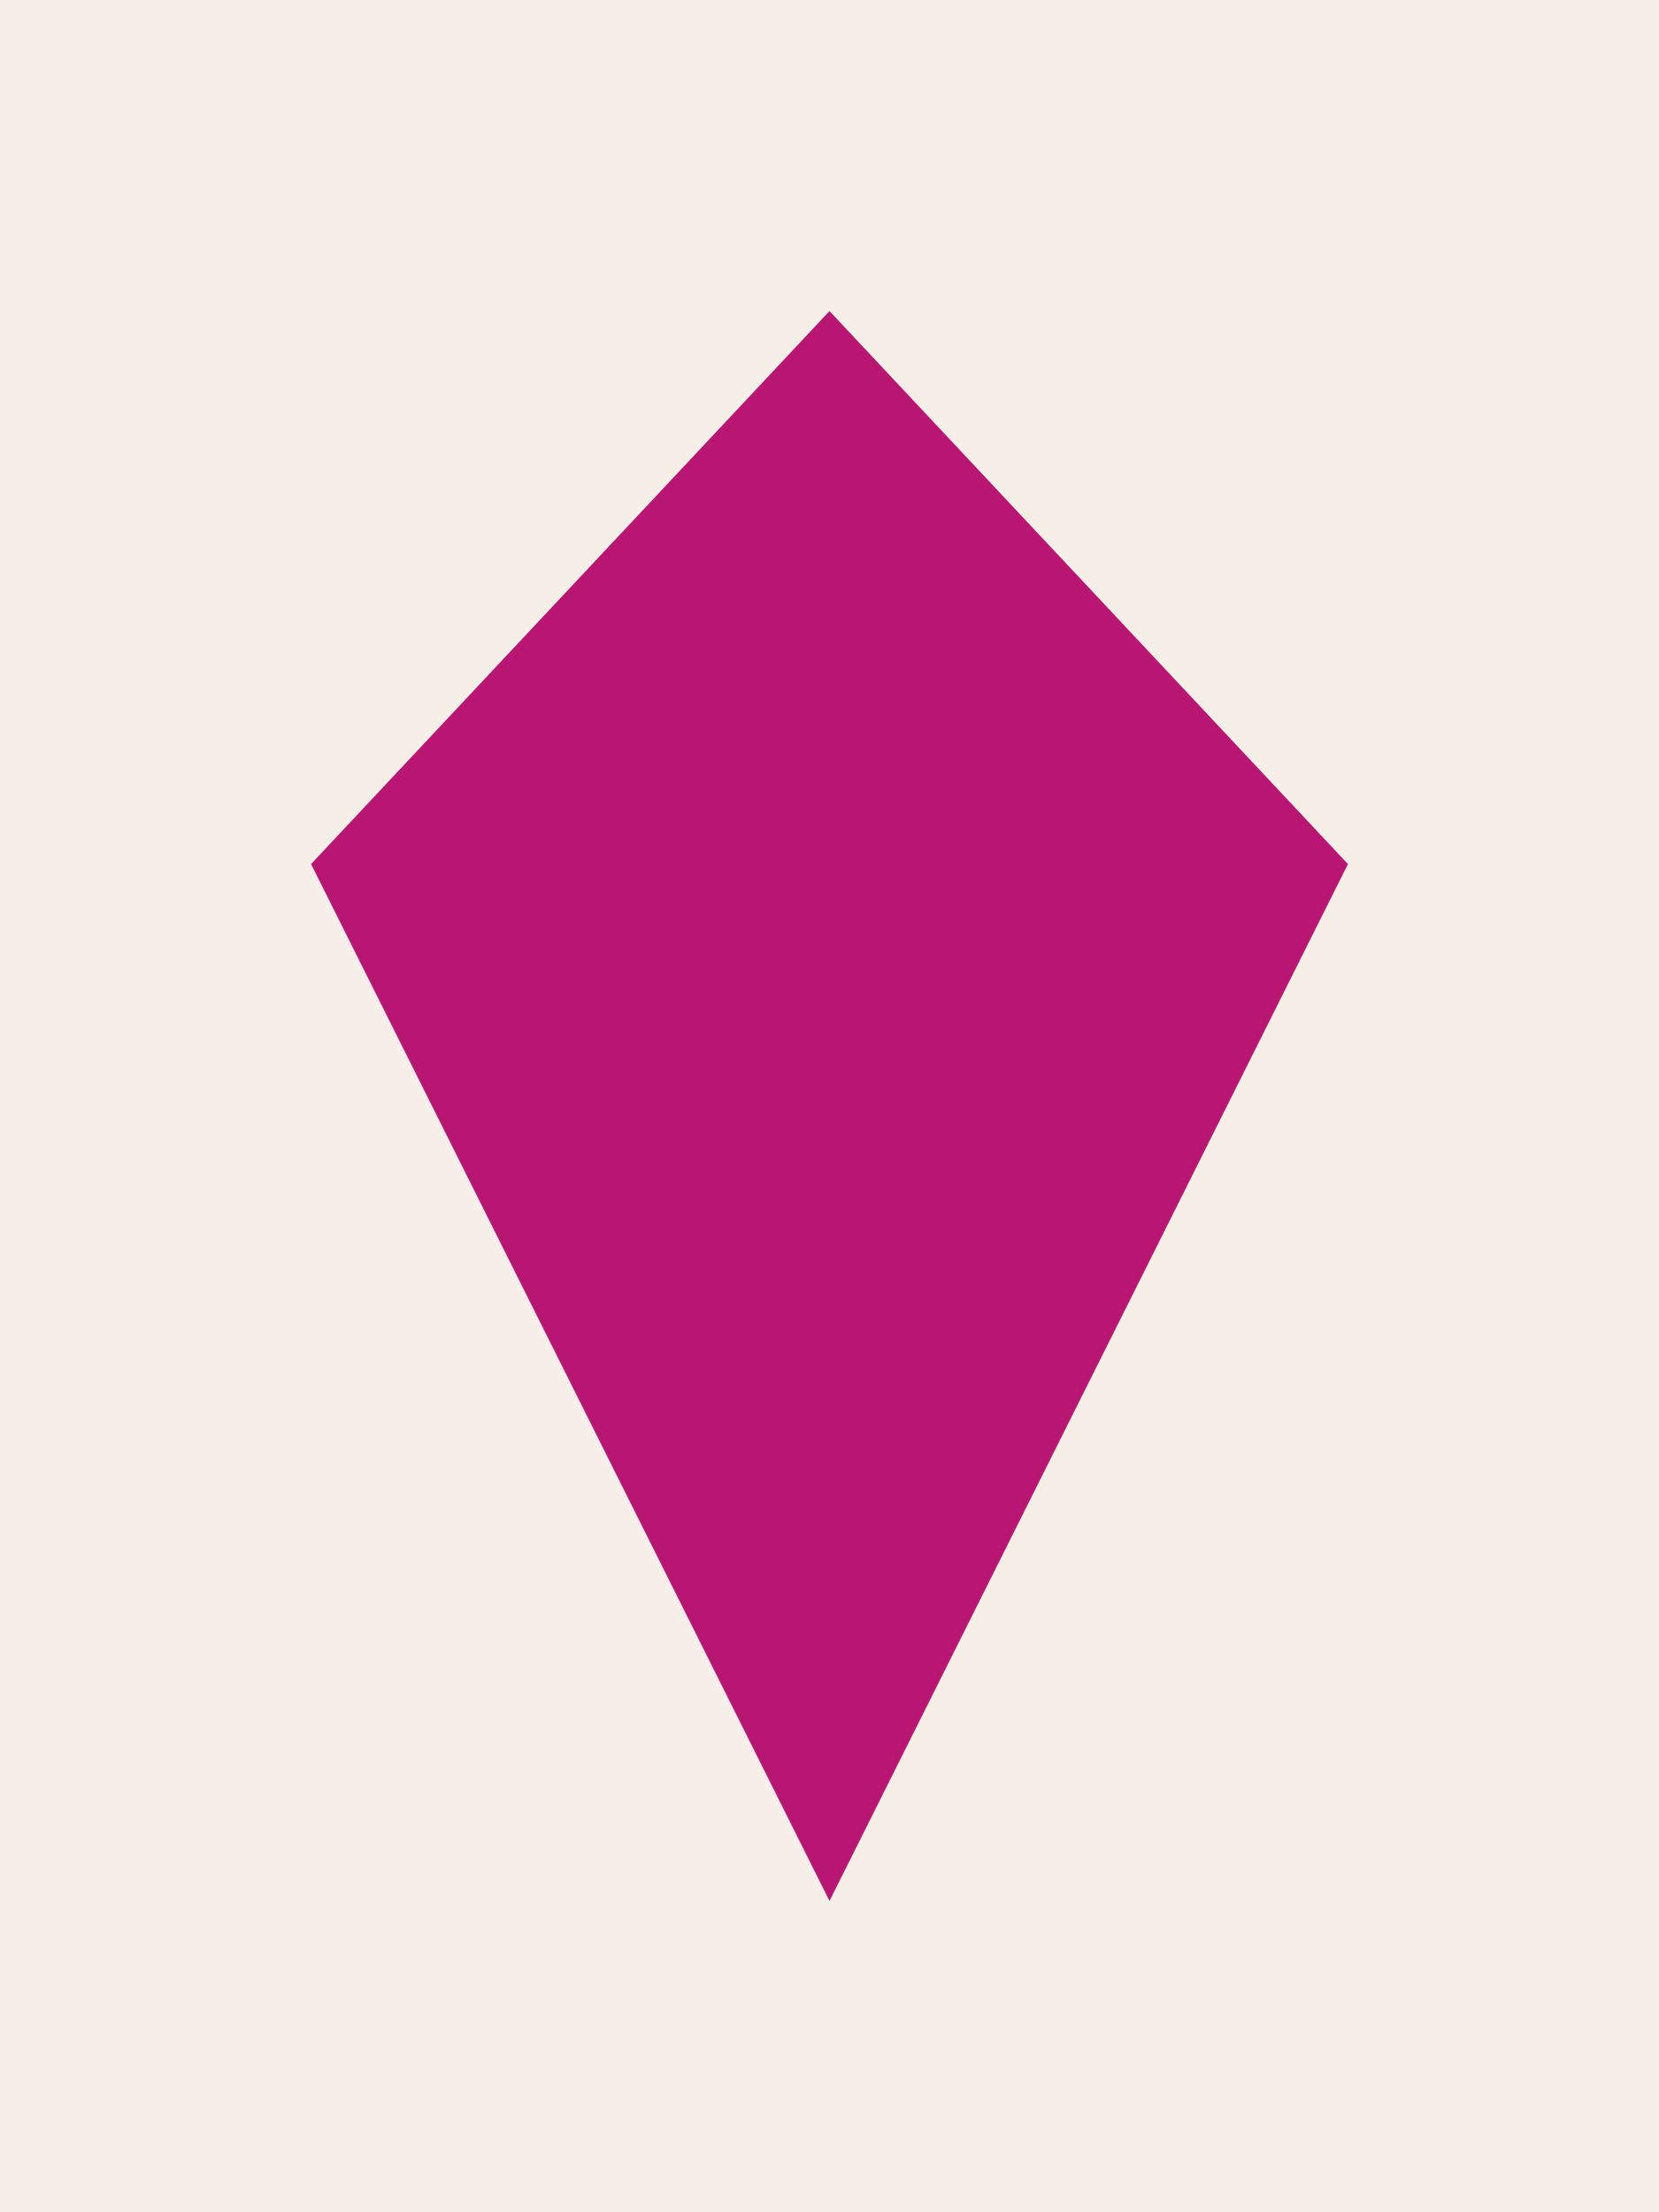
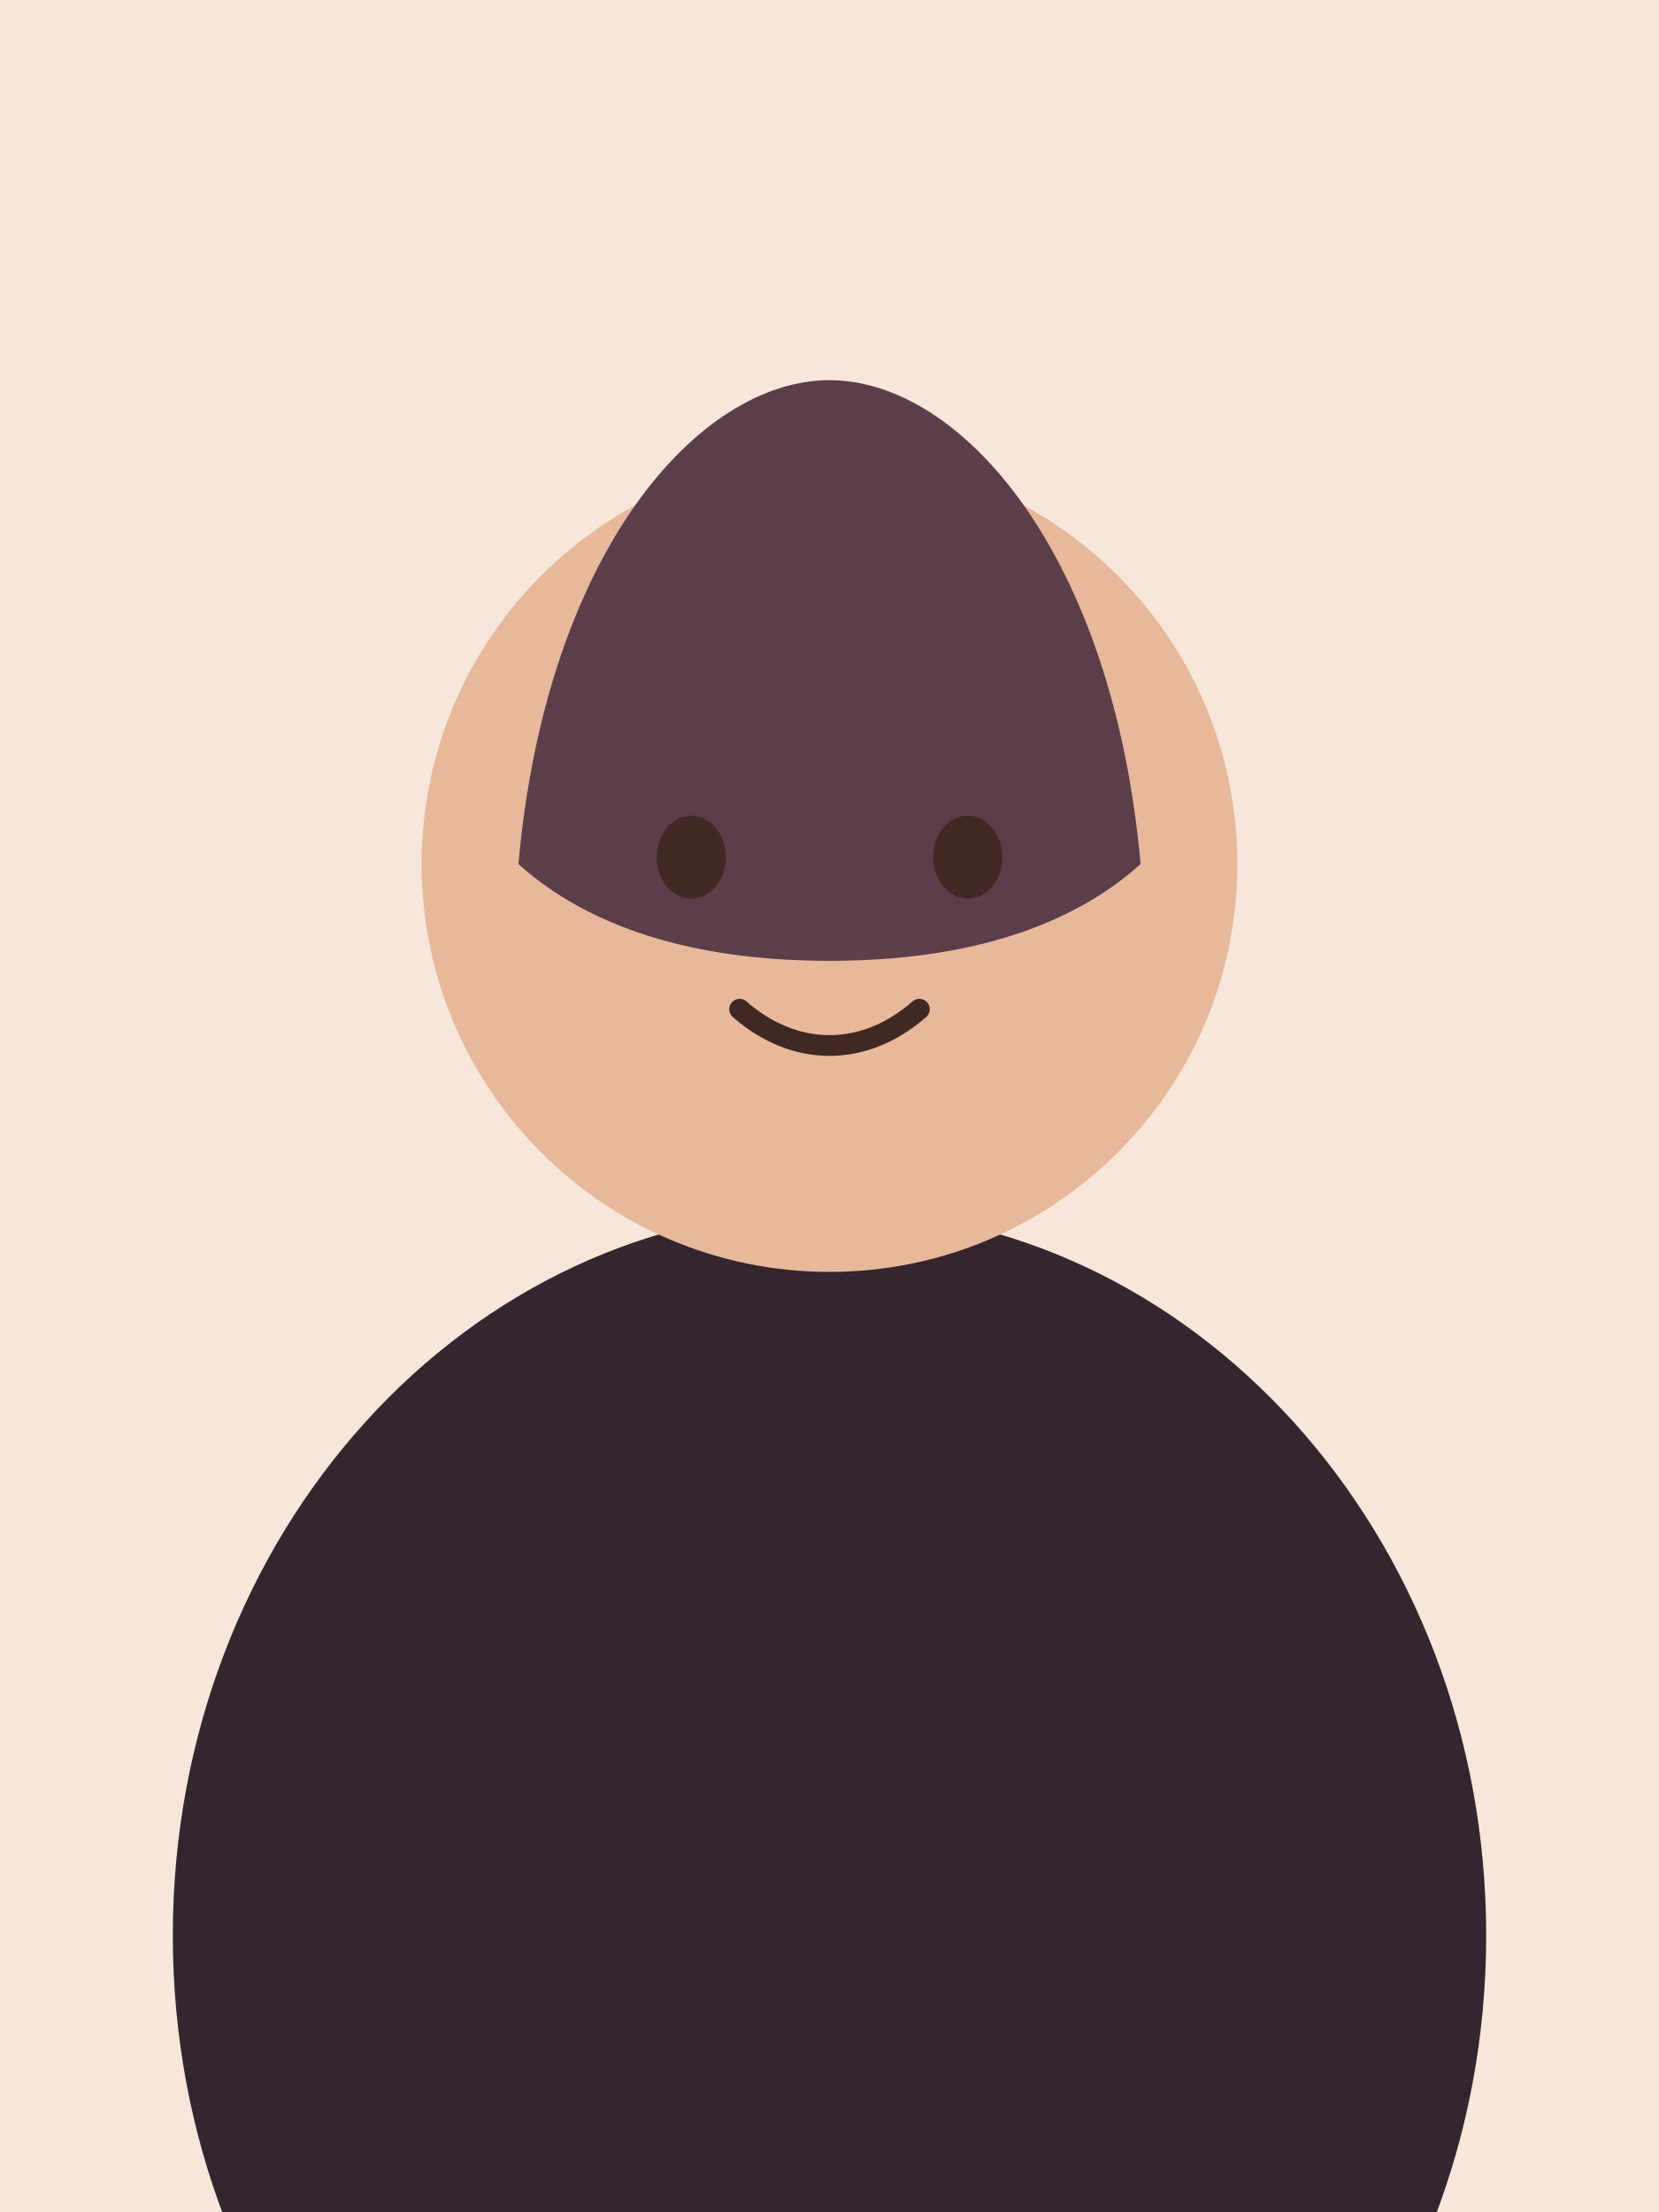
- <svg xmlns="http://www.w3.org/2000/svg" width="480" height="640" viewBox="0 0 480 640" role="img" aria-label="Sample portrait placeholder">
-   <rect width="480" height="640" fill="#f6efe8" />
-   <polygon points="240,90 390,250 240,550 90,250" fill="#b91673" />
+ <svg xmlns="http://www.w3.org/2000/svg" width="480" height="640" viewBox="0 0 480 640" role="img" aria-label="Sample portrait of Sasha">
+   <rect width="480" height="640" fill="#f6e7da" />
+   <ellipse cx="240" cy="560" rx="190" ry="210" fill="#34252f" />
+   <circle cx="240" cy="250" r="118" fill="#e7b89a" />
+   <path d="M150 250c8-90 52-140 90-140s82 50 90 140c-20 18-50 28-90 28s-70-10-90-28z" fill="#5c3d4a" />
+   <ellipse cx="200" cy="248" rx="10" ry="12" fill="#402924" />
+   <ellipse cx="280" cy="248" rx="10" ry="12" fill="#402924" />
+   <path d="M214 292c16 14 36 14 52 0" fill="none" stroke="#402924" stroke-width="6" stroke-linecap="round" />
</svg>
